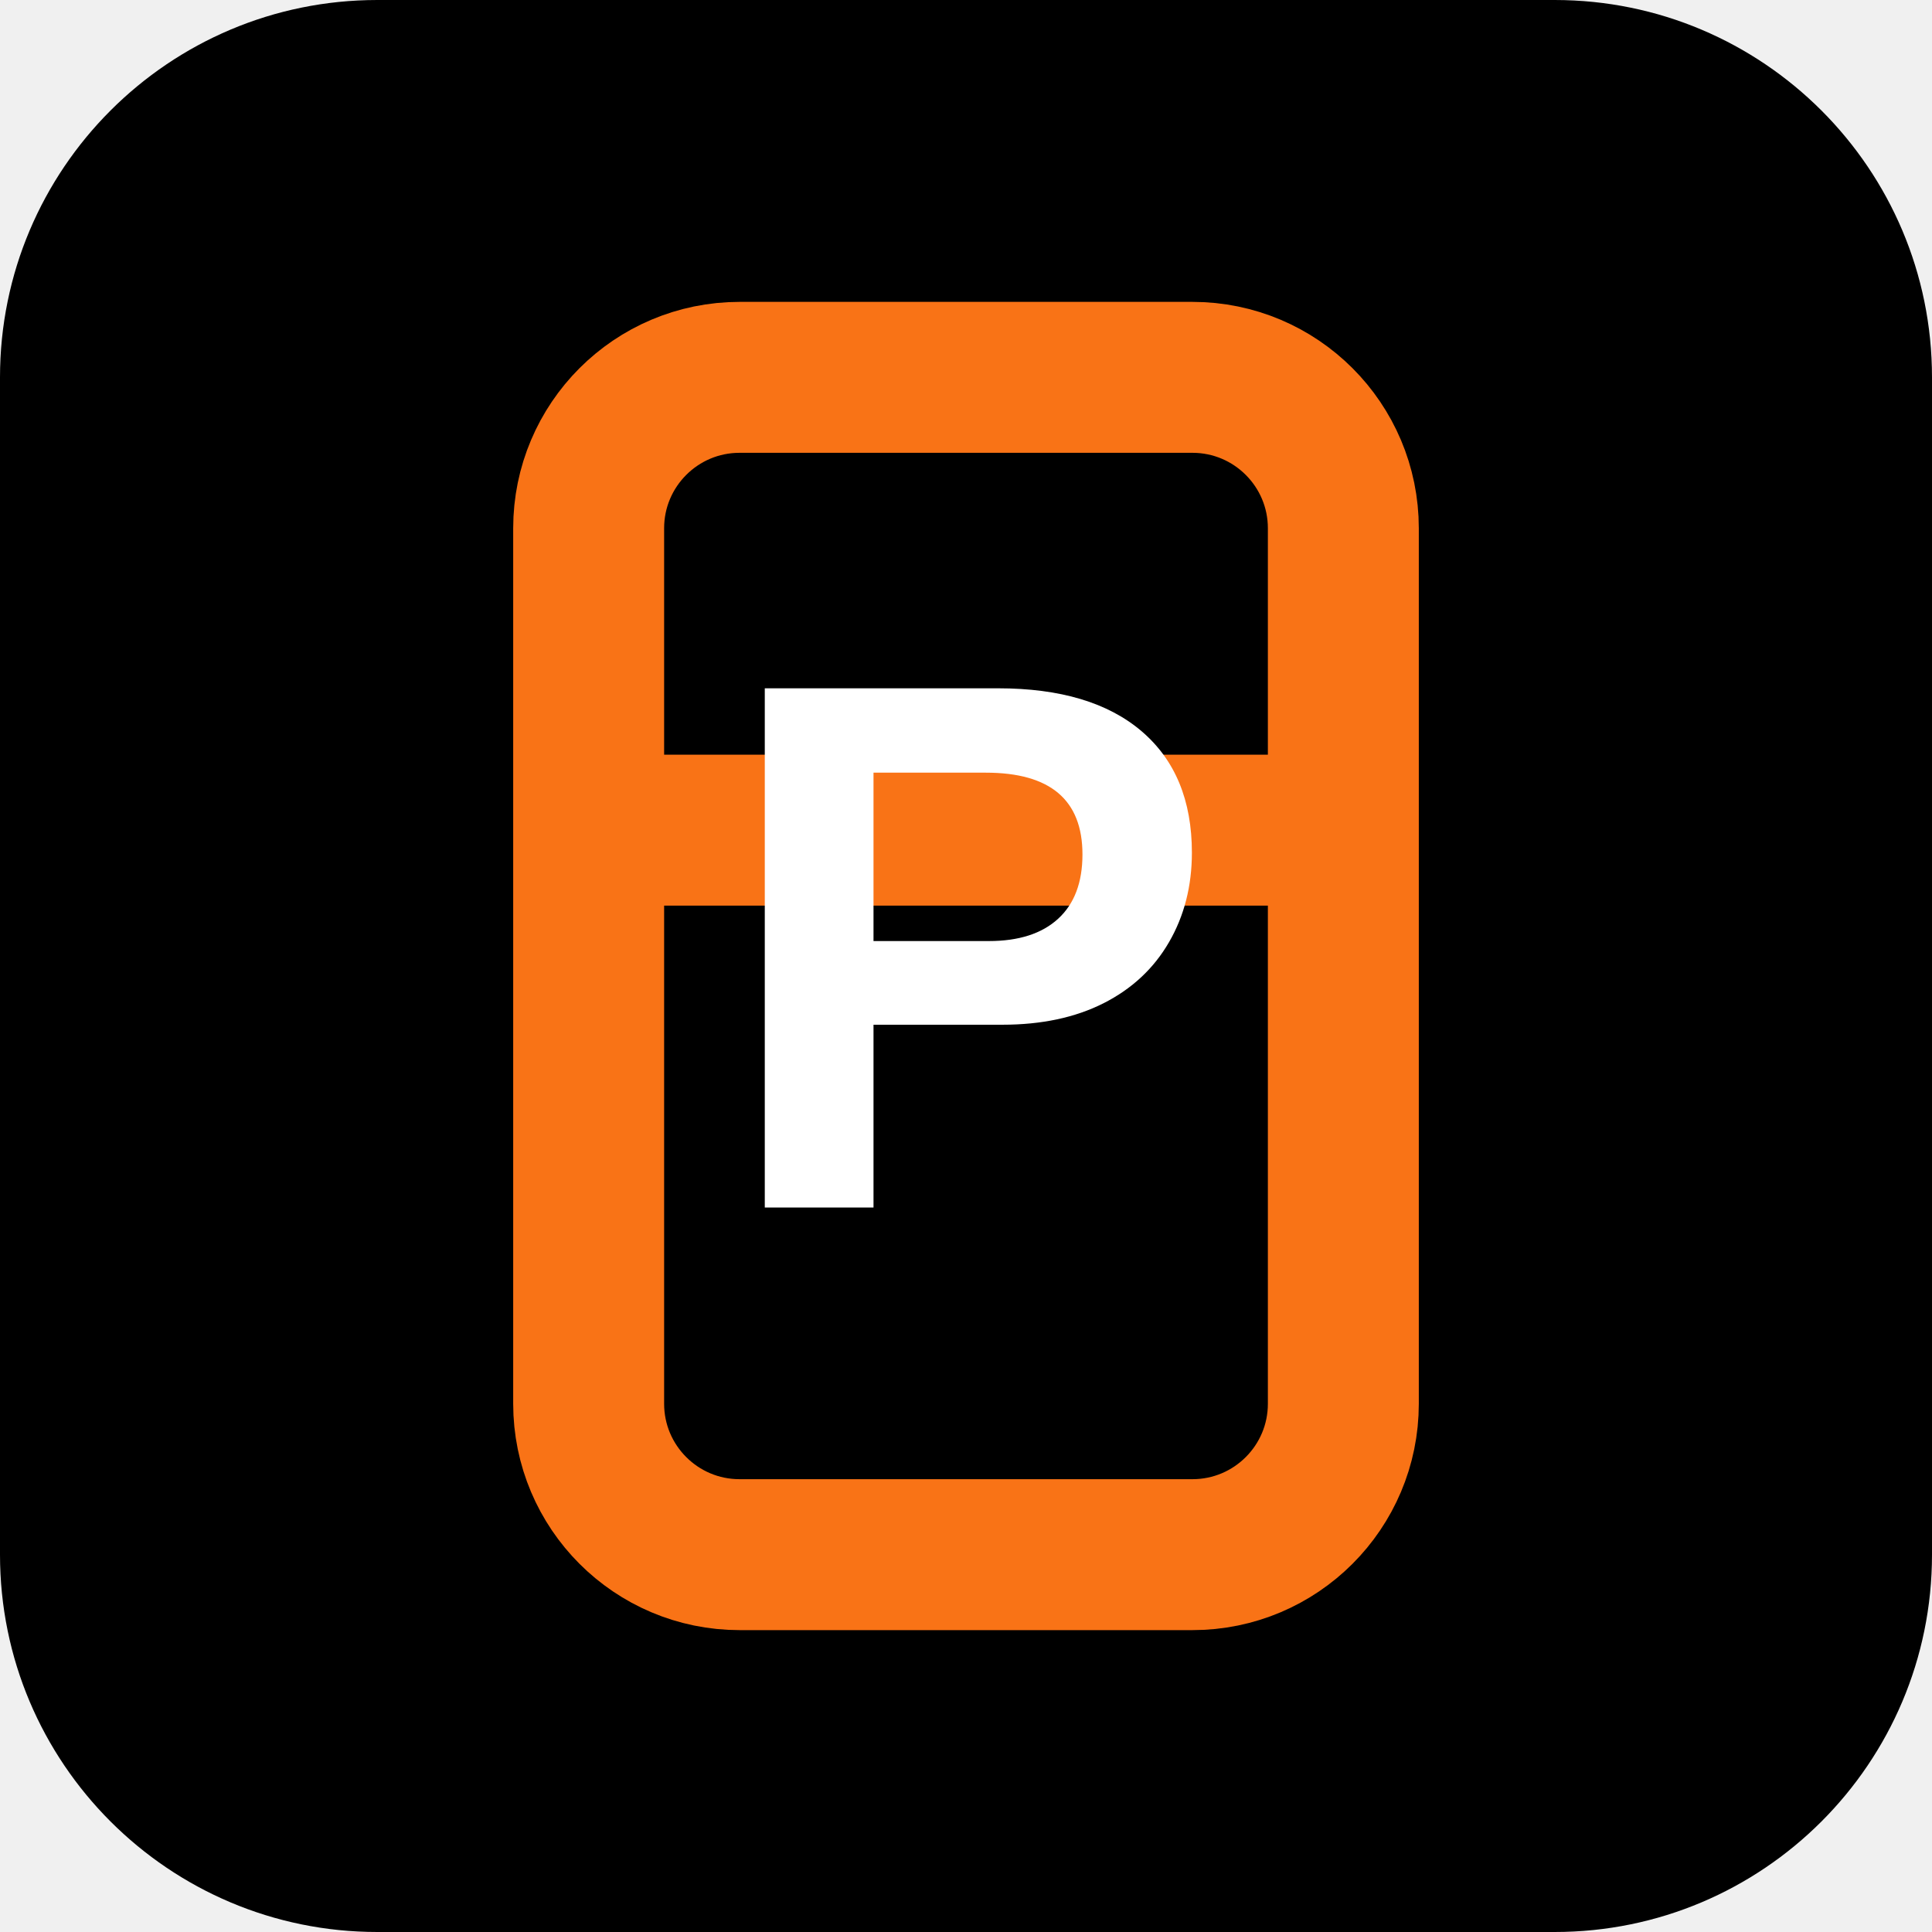
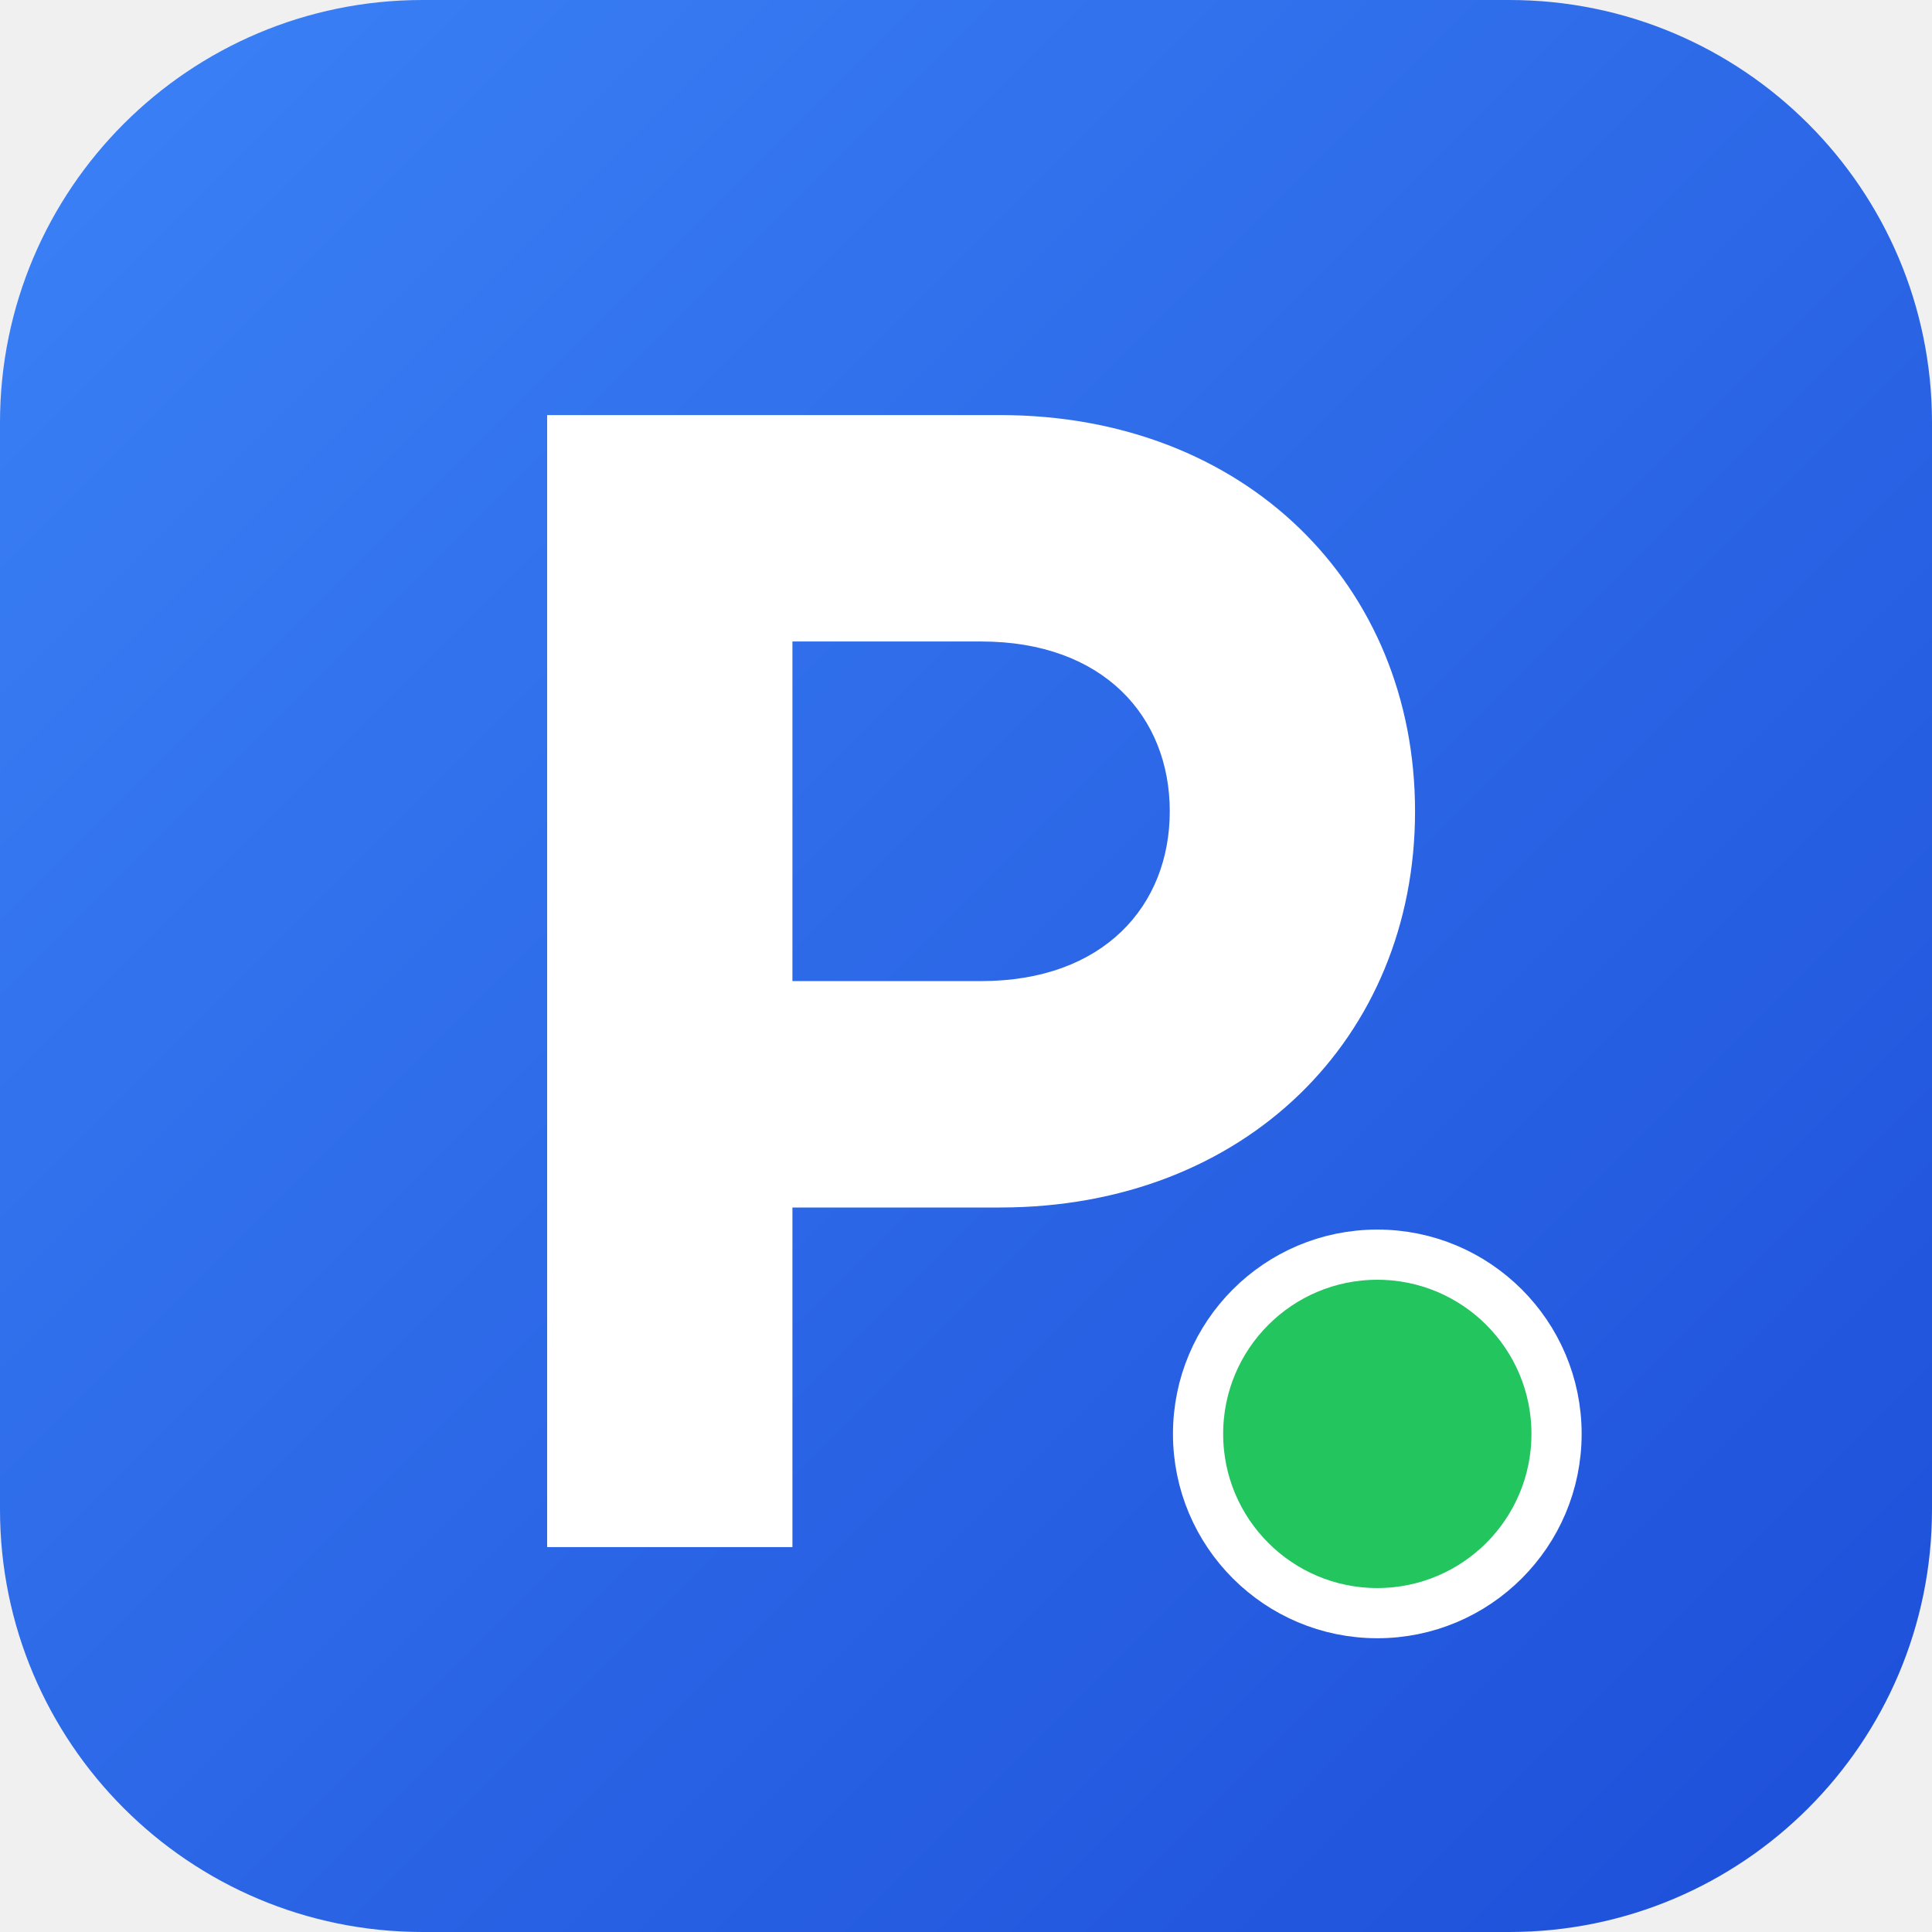
- <svg xmlns="http://www.w3.org/2000/svg" width="512" height="512" viewBox="0 0 512 512" fill="none">
-   <rect width="512" height="512" rx="100" fill="black" />
-   <rect x="156" y="100" width="200" height="312" rx="40" stroke="#F97316" stroke-width="40" />
-   <path d="M156 220H356" stroke="#F97316" stroke-width="40" />
-   <text x="256" y="320" font-family="Arial" font-size="200" font-weight="bold" fill="white" text-anchor="middle">P</text>
+ <svg xmlns="http://www.w3.org/2000/svg" width="1024" height="1024" viewBox="0 0 1024 1024">
+   <defs>
+     <linearGradient id="bg" x1="0" y1="0" x2="1" y2="1">
+       <stop offset="0" stop-color="#3b82f6" />
+       <stop offset="1" stop-color="#1d4ed8" />
+     </linearGradient>
+   </defs>
+   <rect width="1024" height="1024" rx="224" fill="url(#bg)" />
+   <g transform="translate(-40 0) scale(1)">
+     <path d="M330,220 H570 C700,220 790,310 790,430 C790,550 700,640 570,640 H460 V820 H330 Z M460,340 H560 C625,340 660,380 660,430 C660,480 625,520 560,520 H460 Z" fill="#ffffff" fill-rule="evenodd" />
+     <circle cx="770" cy="760" r="95" fill="#22c55e" stroke="#ffffff" stroke-width="26.6" />
+   </g>
</svg>
